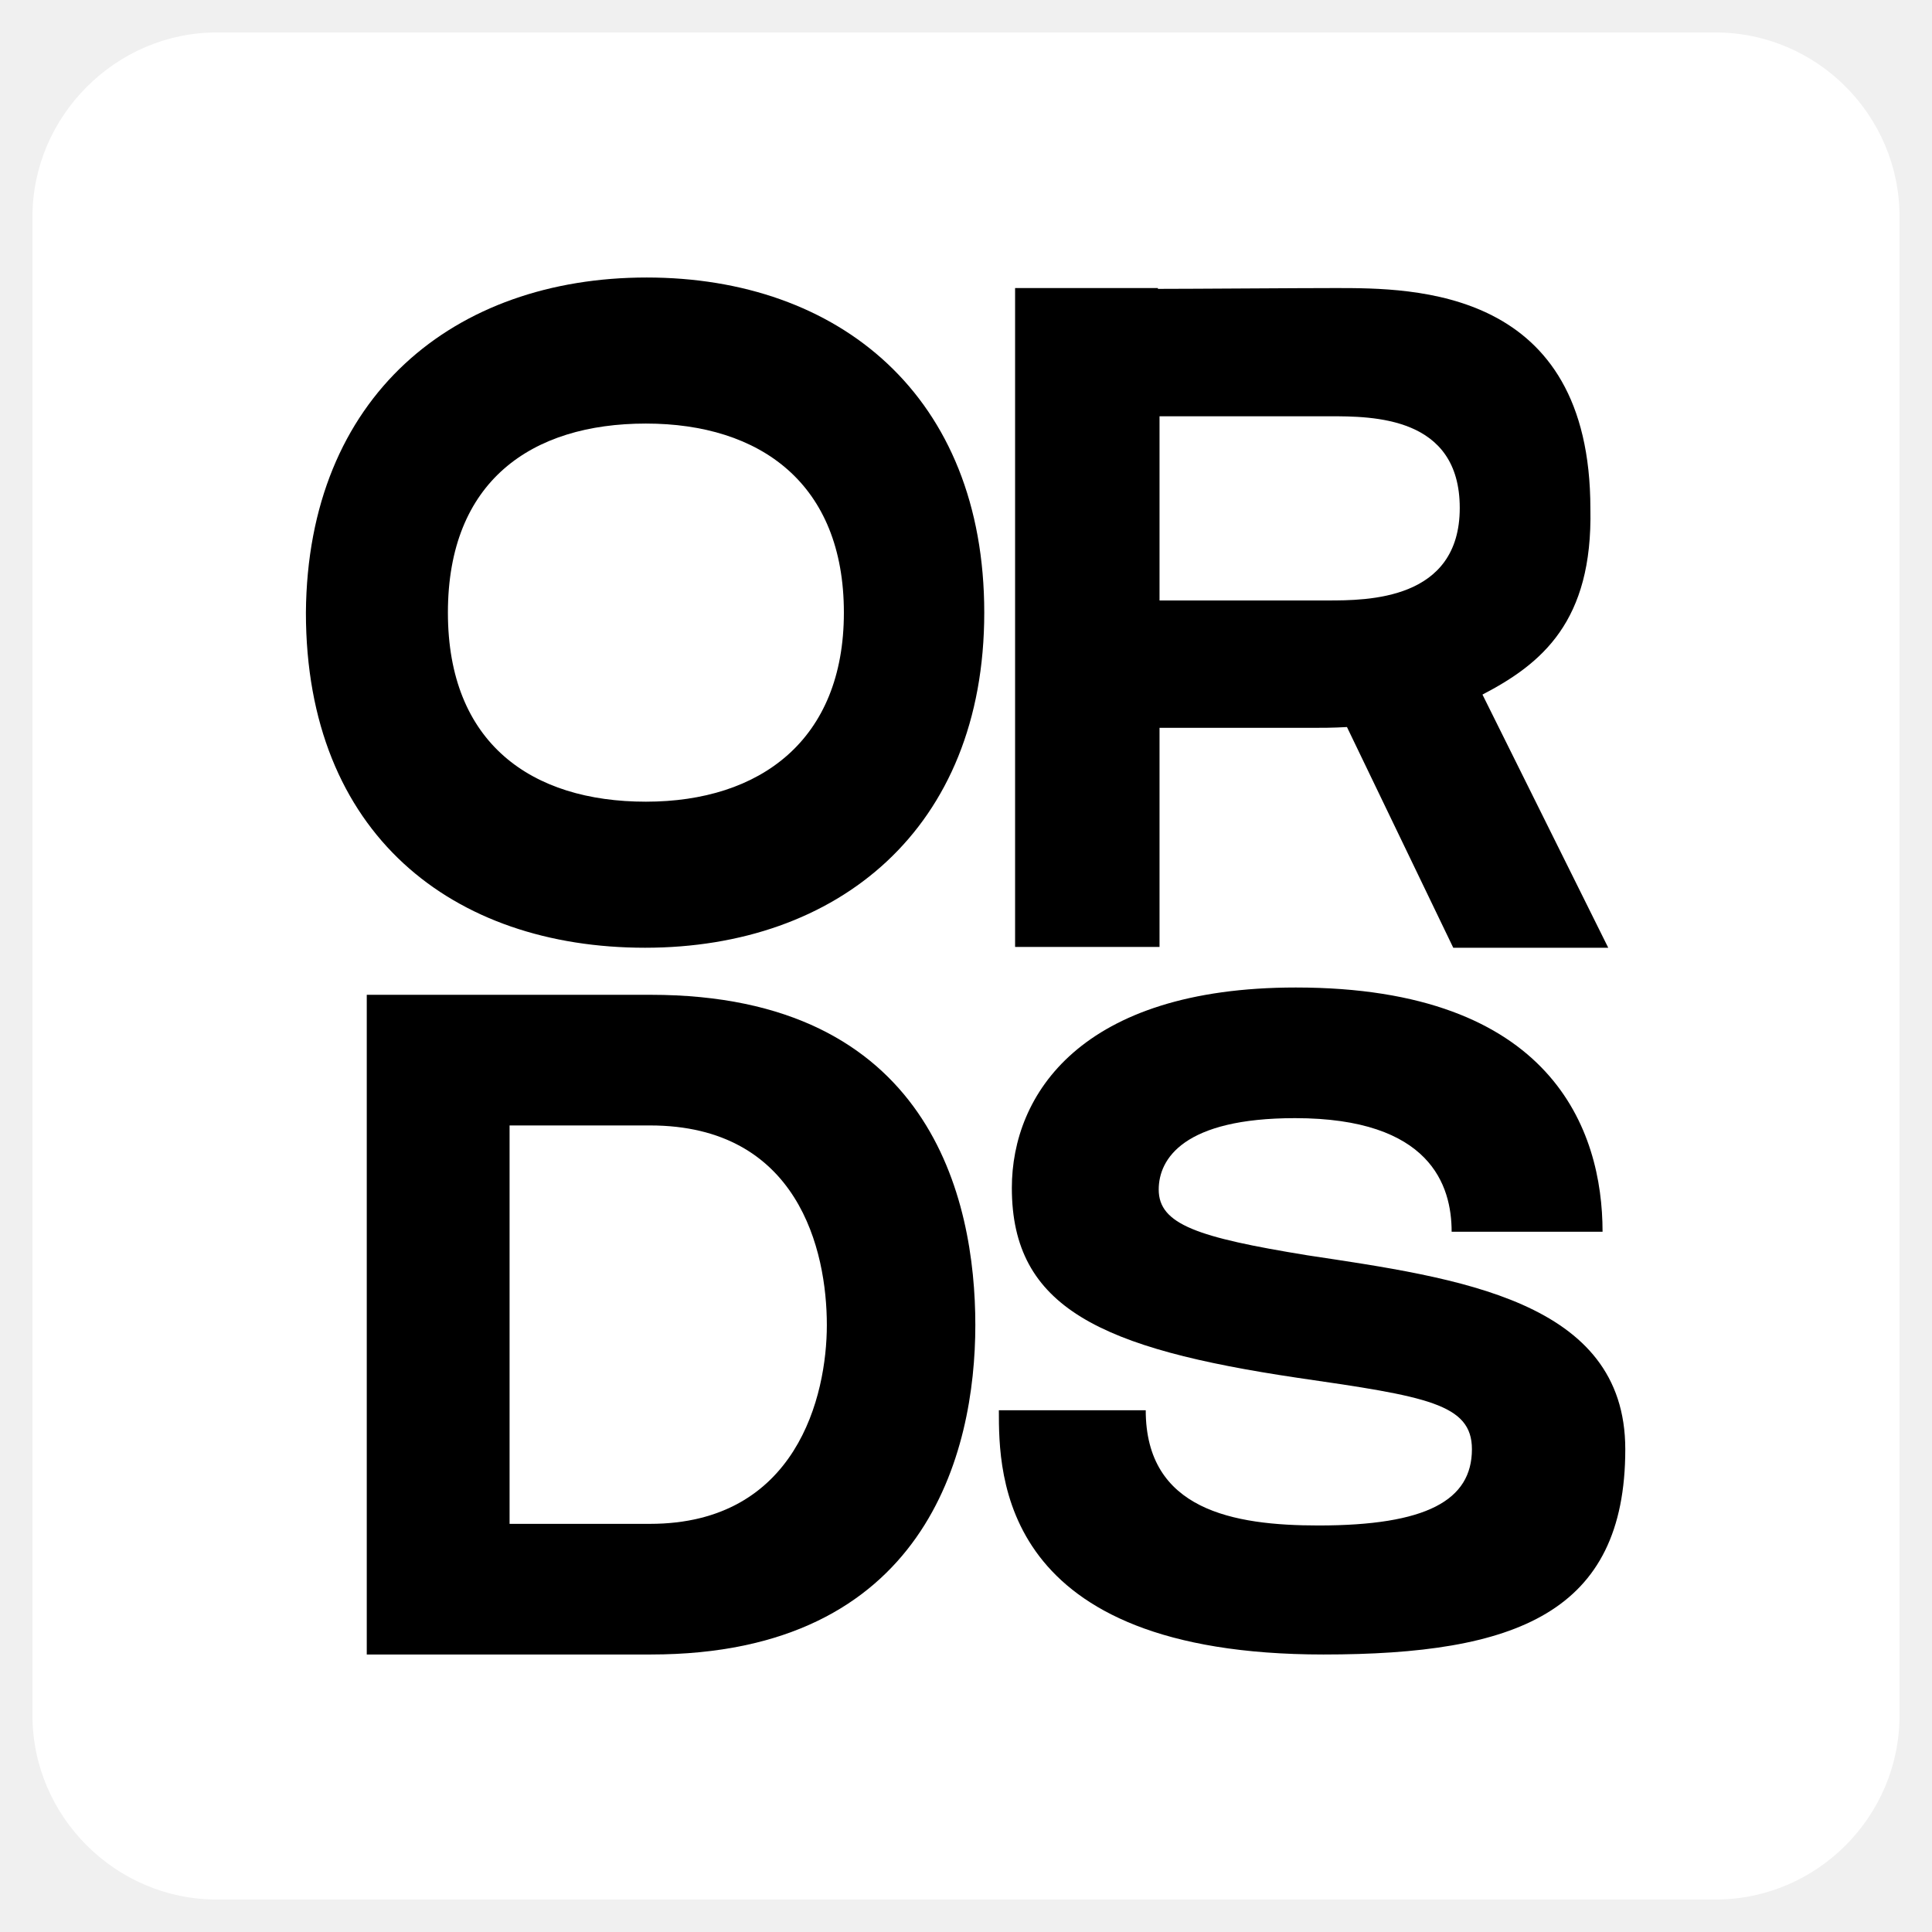
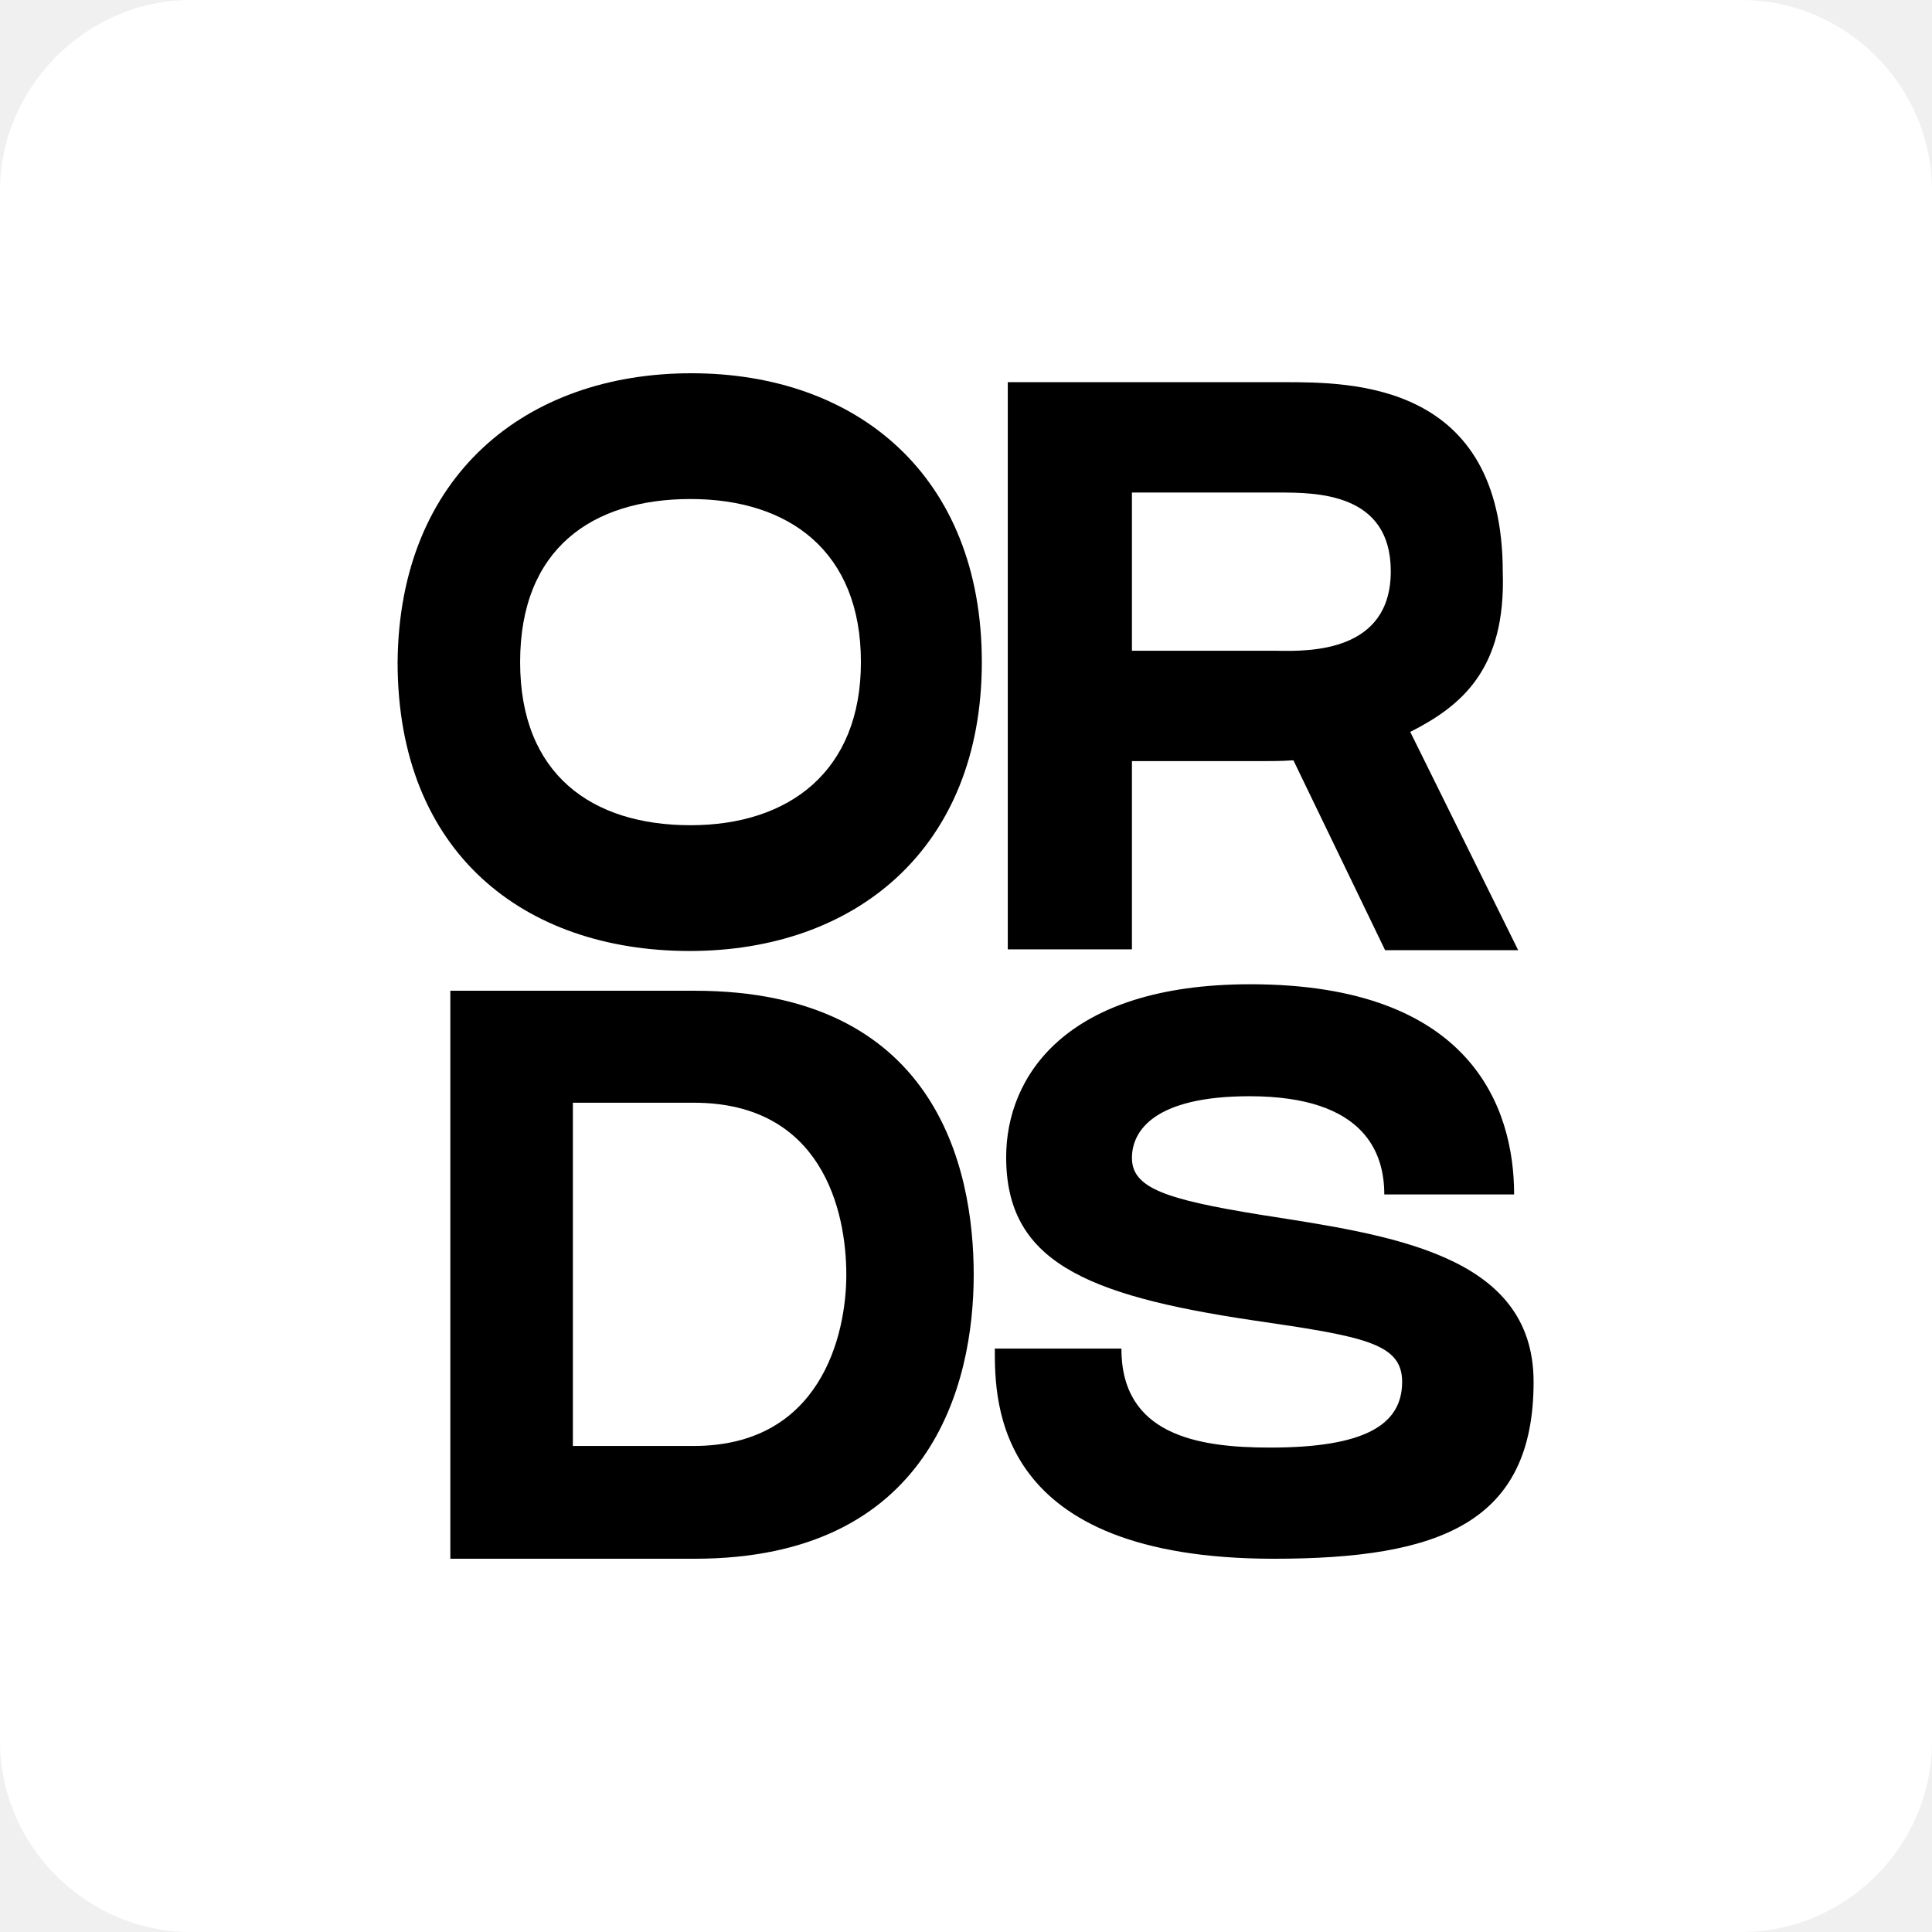
<svg xmlns="http://www.w3.org/2000/svg" version="1.1" id="Livello_1" x="0px" y="0px" viewBox="0 0 238.1 238.1" style="enable-background:new 0 0 238.1 238.1;" xml:space="preserve">
  <style type="text/css">
	.st0{fill:#FFFFFF;}
</style>
-   <path class="st0" d="M211.4,234.1H26.7C14.3,234.1,4,223.9,4,211.4V26.7C4,14.3,14.3,4,26.7,4h184.7c12.5,0,22.7,10.2,22.7,22.7  v184.7C234.1,223.9,223.9,234.1,211.4,234.1z" />
+   <path class="st0" d="M214.6,238.1H23.5C10.7,238.1,0,227.5,0,214.6V23.5C0,10.7,10.7,0,23.5,0h191.1c12.9,0,23.5,10.6,23.5,23.5  v191.1C238.1,227.5,227.5,238.1,214.6,238.1z" />
  <g>
-     <path d="M121.3,75.5c0,26.7-18.1,41.3-41.8,41.3s-41.8-14-41.8-41.3C37.9,48.8,56,34.2,79.7,34.2S121.3,48.8,121.3,75.5z M104,75.5   c0-15.9-10.3-23.3-24.4-23.3s-24.4,7.1-24.4,23.3c0,16.1,10.3,23.3,24.4,23.3S104,91.2,104,75.5z" />
-     <path d="M182.7,85.6l15.5,31.2h-19.1L166,89.6c-1.7,0.1-3.2,0.1-4.4,0.1c-3,0-15.1,0-18.7,0v27h-17.8V35.5h17.6v0.1   c4.3,0,17.2-0.1,21.9-0.1c9.7,0,31.4,0,31.4,27.2C196.3,76.6,190,81.8,182.7,85.6z M179.9,62.6c0-11.3-10.7-11.3-16.1-11.3   c-3.2,0-16.2,0-20.9,0V74c3.8,0,19,0,20.7,0C168.5,74,179.9,74,179.9,62.6z" />
-     <path d="M120.2,163.3c0,15.7-6.1,40.6-40,40.6c-4.3,0-31.1,0-35,0v-81.3h35C114.6,122.6,120.2,147.7,120.2,163.3z M101.9,163.3   c0-9.2-3.5-24.6-21.8-24.6c-7.4,0-17.3,0-17.3,0v49.1c3.1,0,9.2,0,17.3,0C98.2,187.8,101.9,172,101.9,163.3z" />
-     <path d="M200.3,178.6c0,20.2-13.5,25.3-37.2,25.3c-40,0-40-22.2-40-30.1c3.7,0,8.1,0,18.1,0c0,12.3,10.8,14.2,21.3,14.2   c13.3,0,18.9-3.1,18.9-9.4c0-5.6-5.6-6.5-21.5-8.8c-24.2-3.6-35.2-8.6-35.2-23.4c0-11.5,8.5-24.7,35-24.7   c31.6,0,37.8,17.6,37.8,30.1c0,0-12.3,0-18.6,0c0-5.7-2.6-14-19.3-14c-13.7,0-16.8,5-16.8,8.8c0,4.3,4.8,5.9,18.3,8.1   C179.6,157.5,200.3,160.2,200.3,178.6z" />
+     <path d="M121,81.6c0,23-15.6,35.6-36,35.6s-36-12.1-36-35.6C49.2,58.6,64.8,46,85.2,46S121,58.6,121,81.6z M106.1,81.6   c0-13.7-8.9-20.1-21-20.1s-21,6.1-21,20.1c0,13.9,8.9,20.1,21,20.1S106.1,95.1,106.1,81.6z" />
+     <path d="M173.8,90.2l13.3,26.9h-16.4l-11.3-23.4c-1.5,0.1-2.8,0.1-3.8,0.1c-2.6,0-13,0-16.1,0V117h-15.3V47.1c0,0,30,0,34,0   c8.4,0,27,0,27,23.4C185.6,82.5,180.1,87,173.8,90.2z M171.4,70.4c0-9.7-9.2-9.7-13.9-9.7c-2.8,0-13.9,0-18,0v19.5   c3.3,0,16.4,0,17.8,0C161.6,80.3,171.4,80.3,171.4,70.4z" />
+     <path d="M120,157.1c0,13.5-5.3,35-34.4,35c-3.7,0-26.8,0-30.1,0v-70h30.1C115.2,122.1,120,143.7,120,157.1z M104.3,157.1   c0-7.9-3-21.2-18.8-21.2c-6.4,0-14.9,0-14.9,0v42.3c2.7,0,7.9,0,14.9,0C101.1,178.2,104.3,164.6,104.3,157.1z" />
+     <path d="M189,170.3c0,17.4-11.6,21.8-32,21.8c-34.4,0-34.4-19.1-34.4-25.9c3.2,0,7,0,15.6,0c0,10.6,9.3,12.2,18.3,12.2   c11.5,0,16.3-2.7,16.3-8.1c0-4.8-4.8-5.6-18.5-7.6c-20.8-3.1-30.3-7.4-30.3-20.1c0-9.9,7.3-21.3,30.1-21.3   c27.2,0,32.5,15.2,32.5,25.9c0,0-10.6,0-16,0c0-4.9-2.2-12.1-16.6-12.1c-11.8,0-14.5,4.3-14.5,7.6c0,3.7,4.1,5.1,15.8,7   C171.2,152.2,189,154.5,189,170.3z" />
  </g>
</svg>
